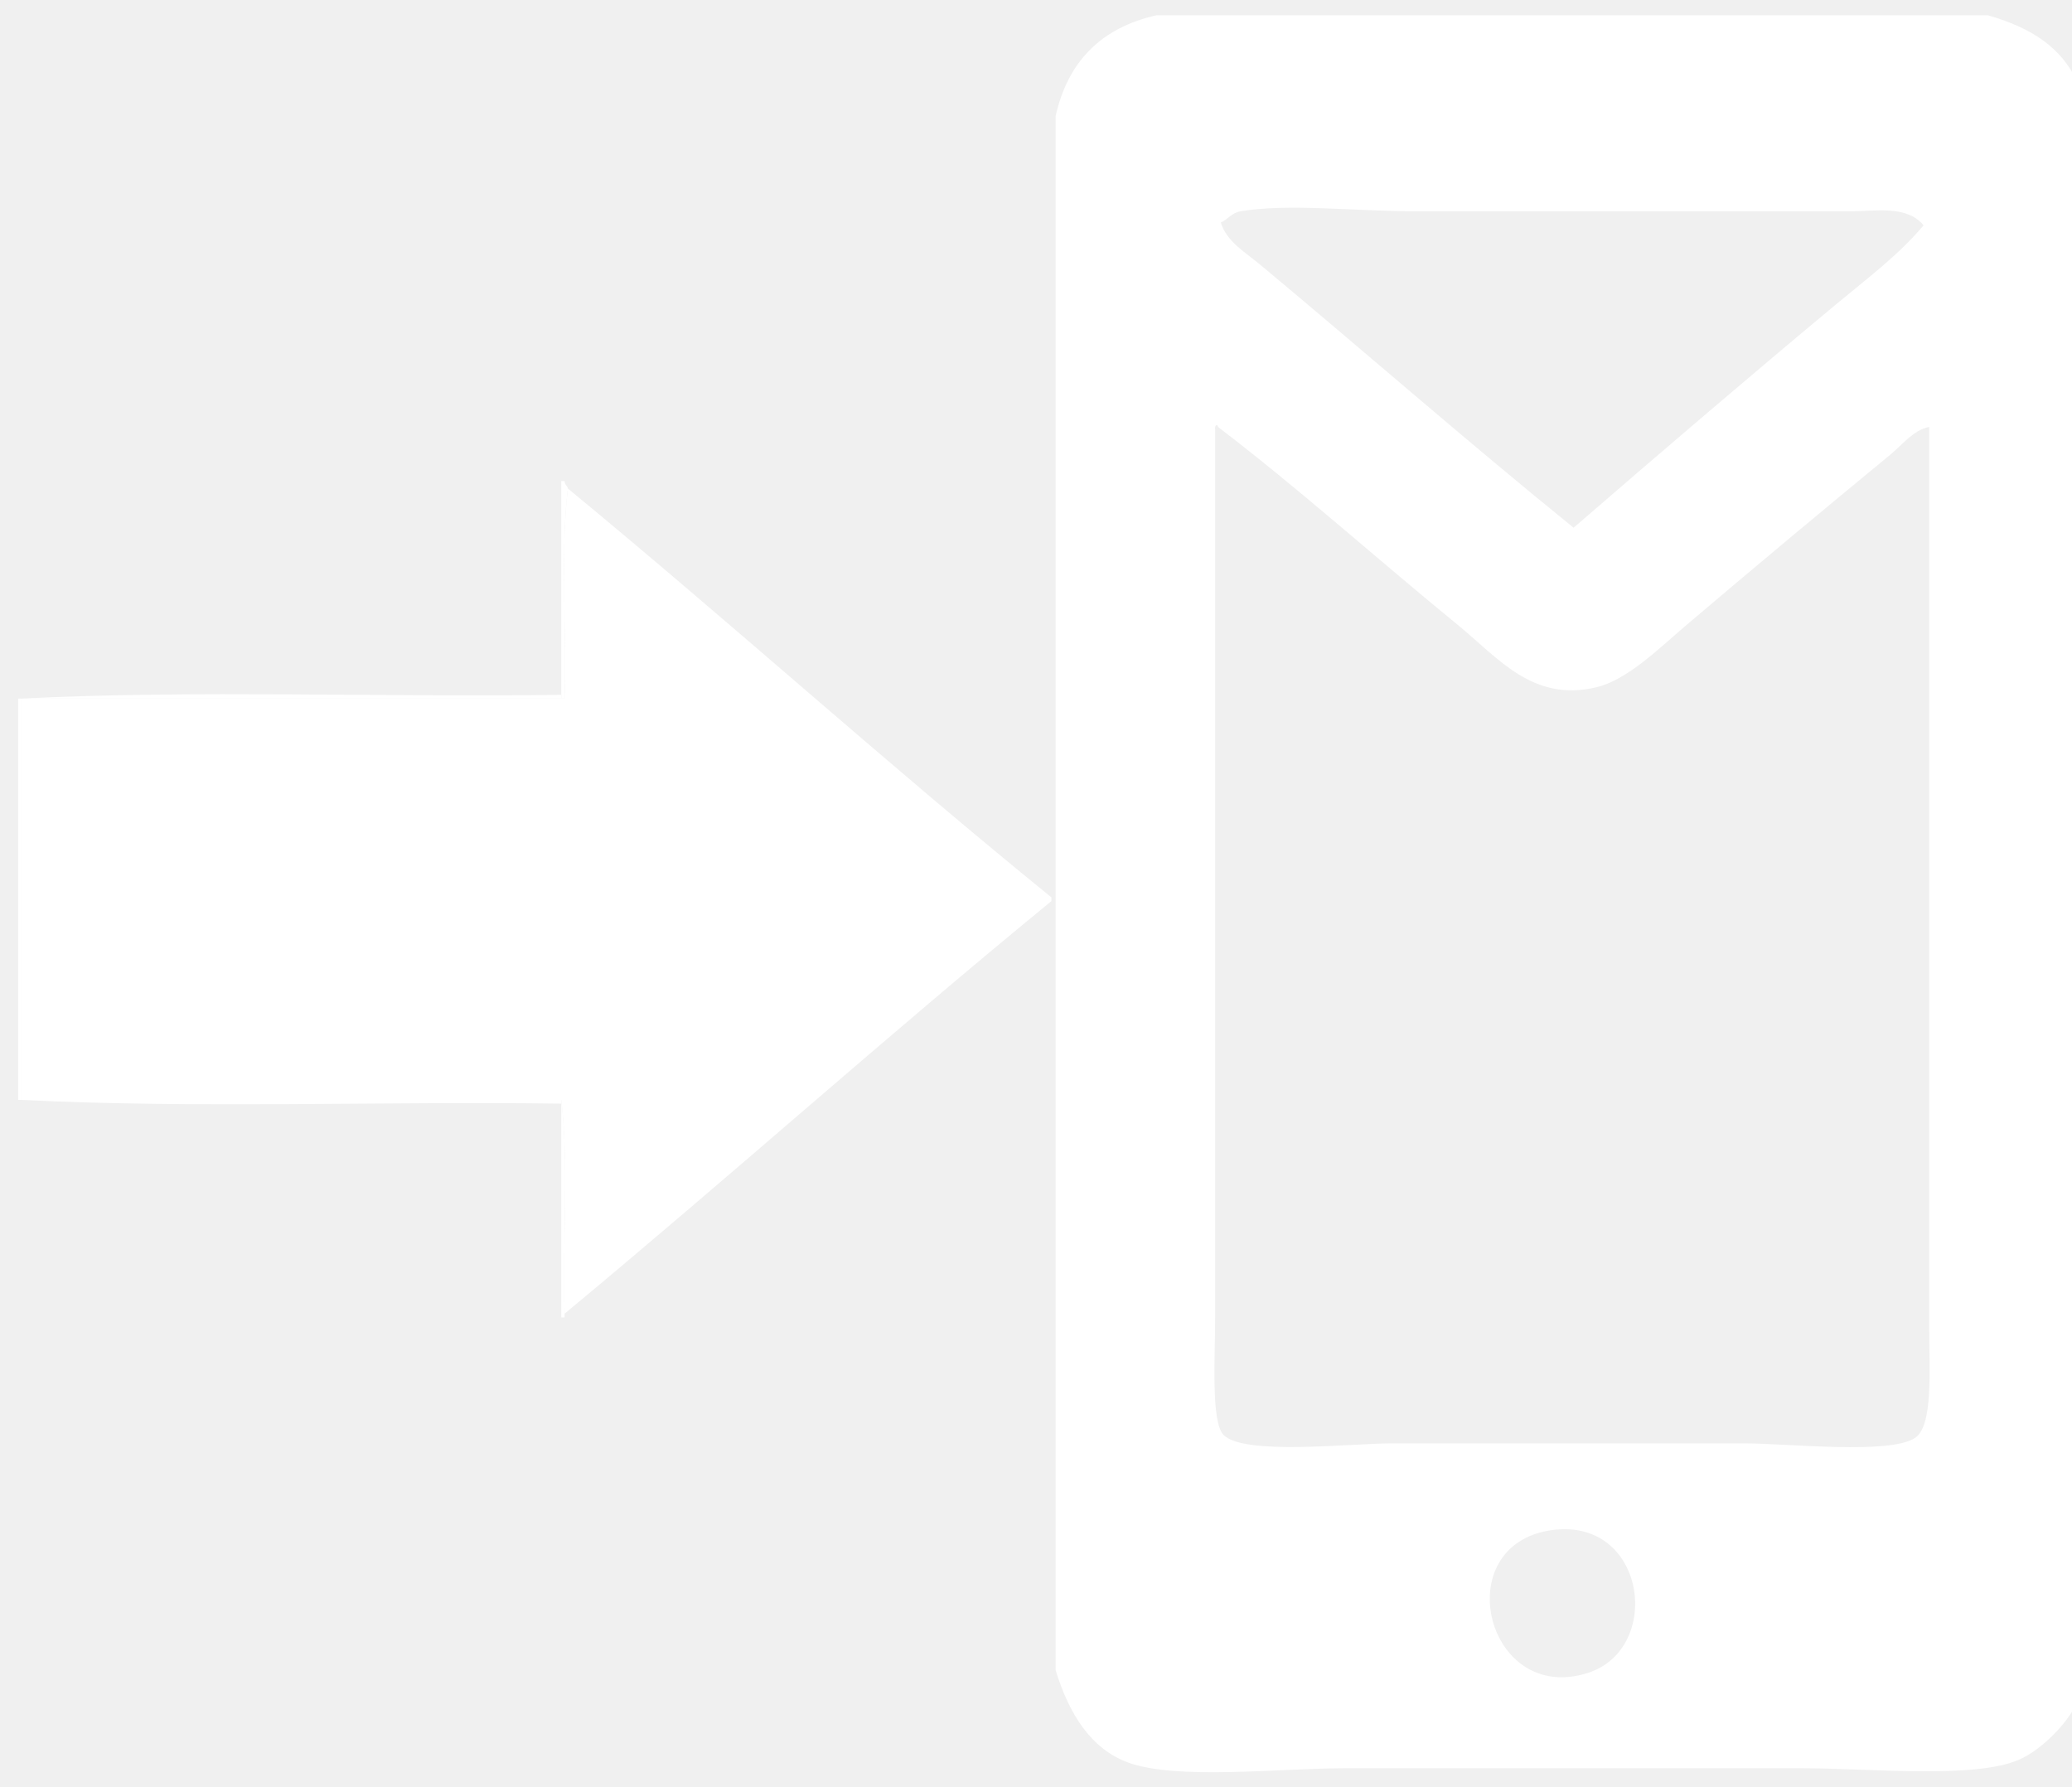
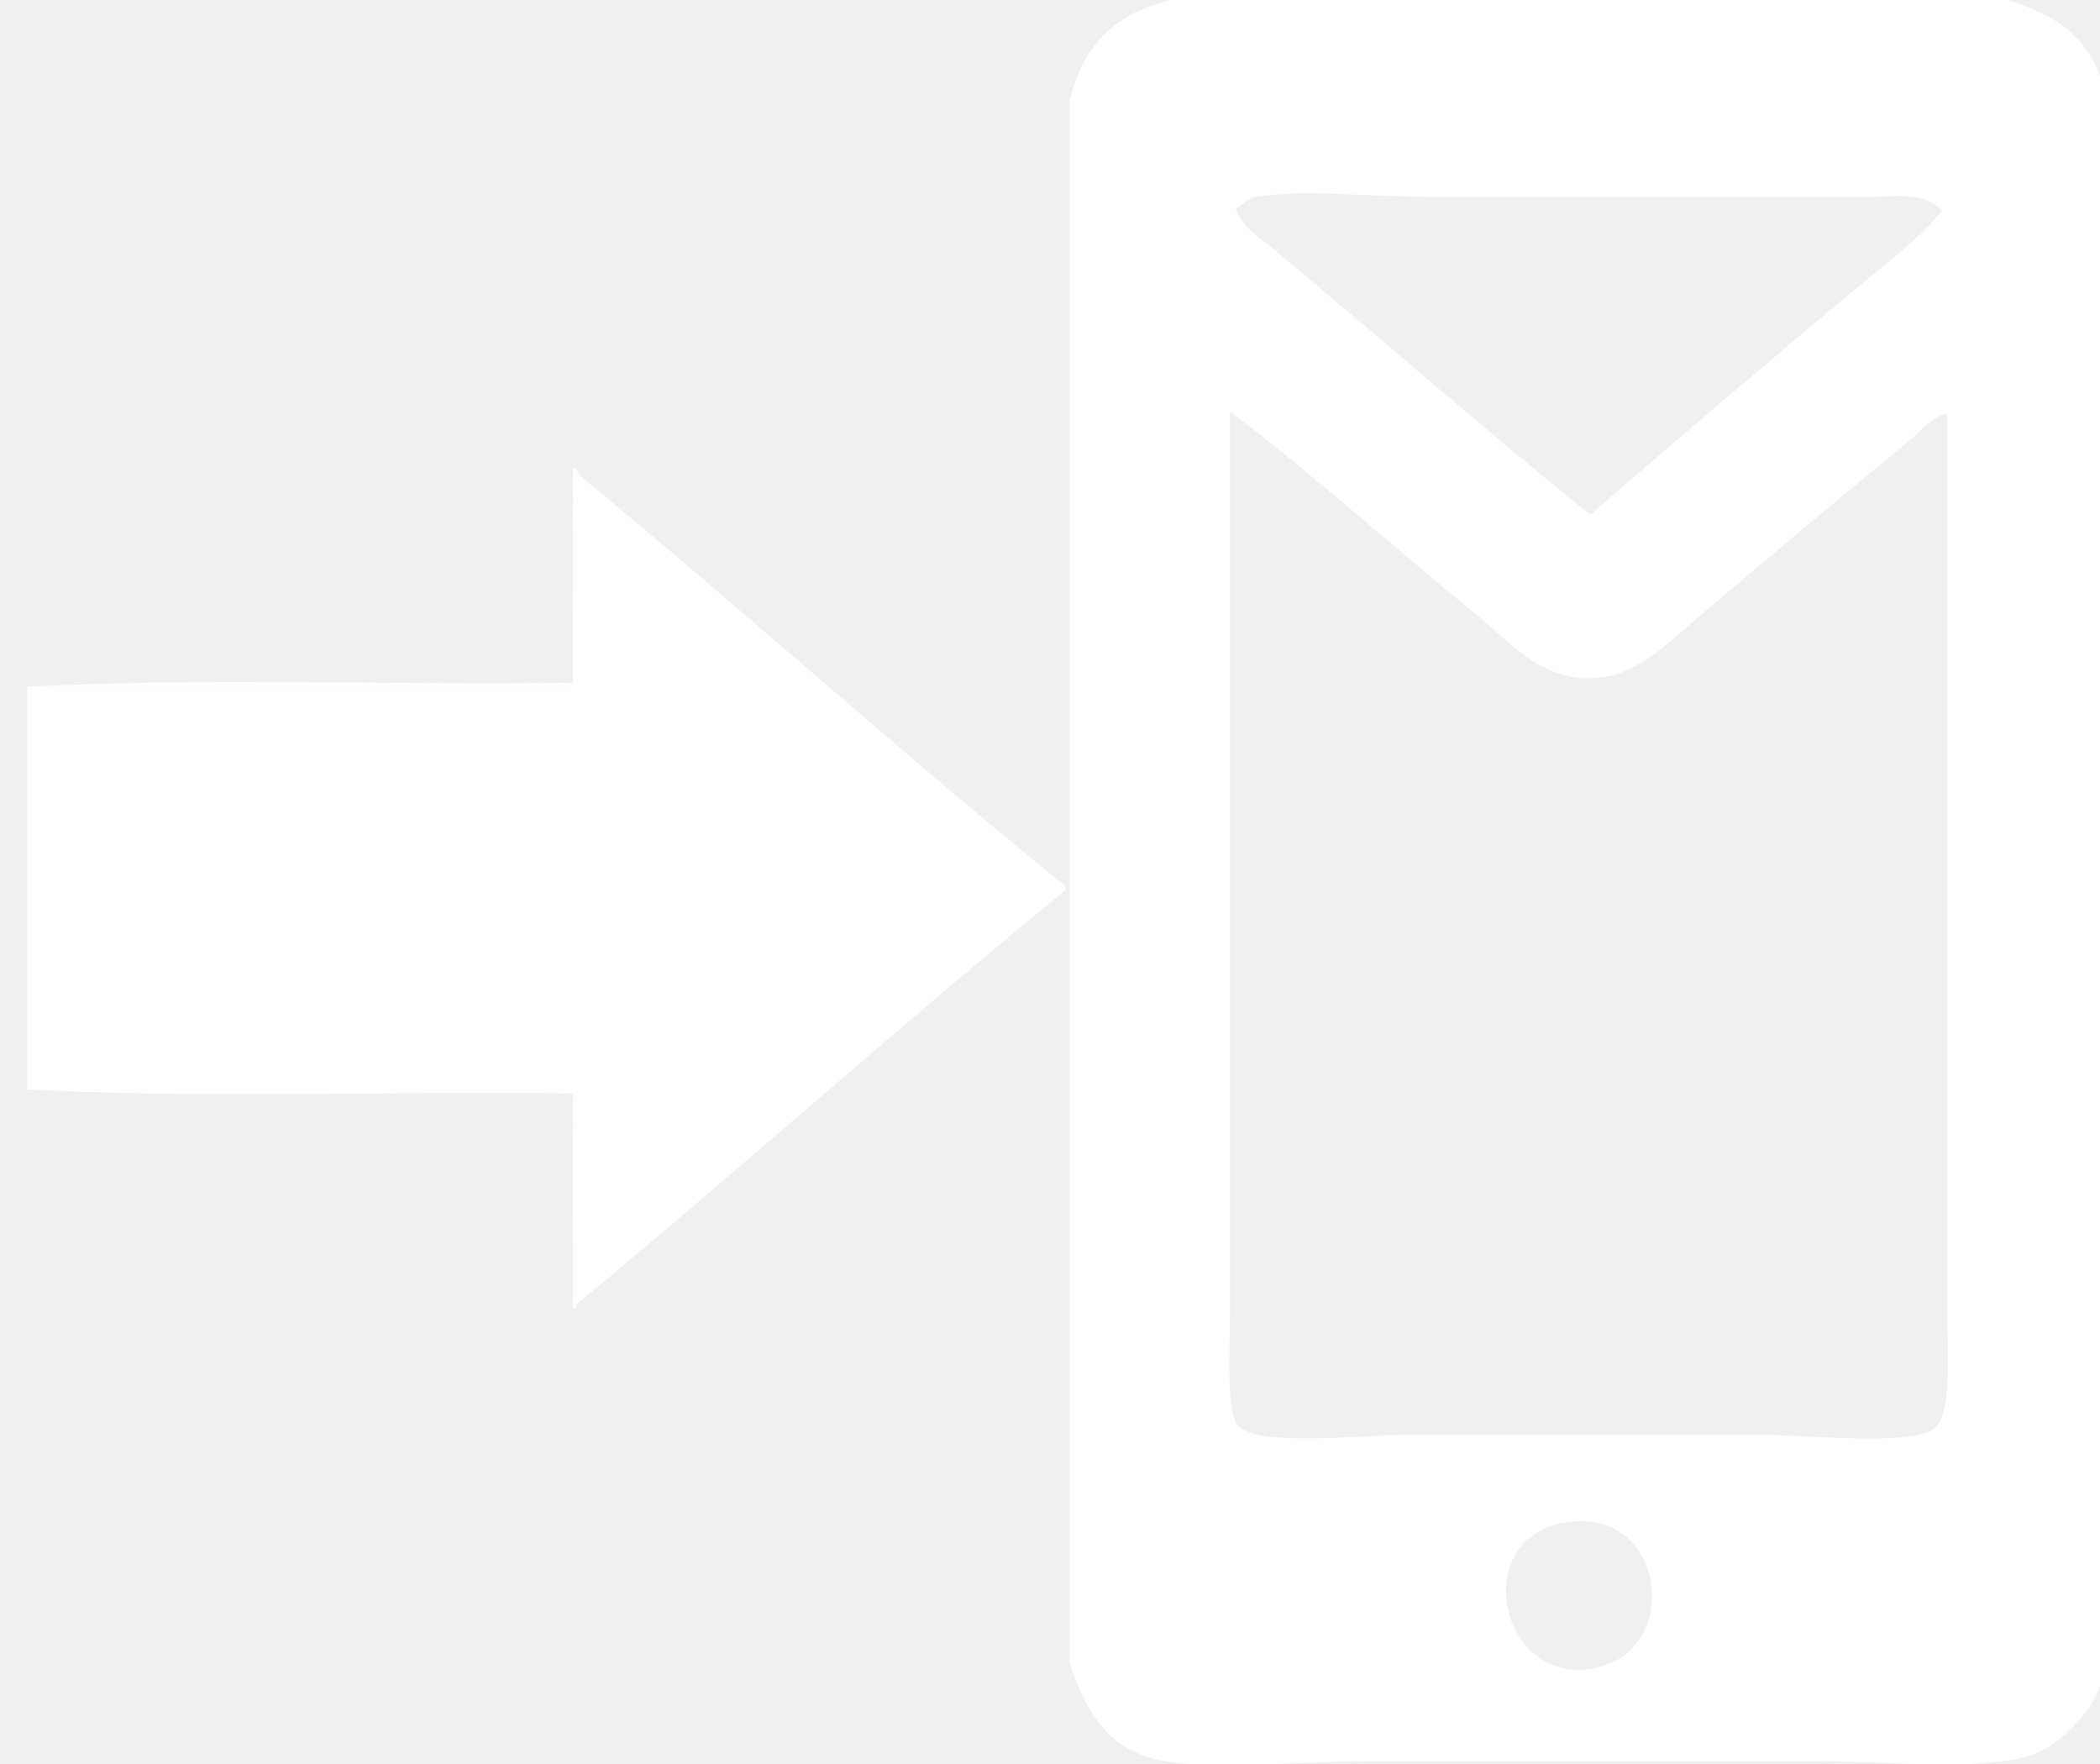
- <svg xmlns="http://www.w3.org/2000/svg" version="1.1" style="display: inline-block; vertical-align: text-top;" x="0px" y="0px" width="29px" height="25px" xml:space="preserve" viewBox="0 0 740 627">
+ <svg xmlns="http://www.w3.org/2000/svg" version="1.1" style="display: inline-block; vertical-align: text-top;" x="0px" y="0px" width="25px" height="21px" xml:space="preserve" viewBox="0 0 740 627">
  <path fill="#ffffff" d="M413,0c99,0,198,0,297,0c15.6,4.5,26.3,11.5,32,24c6.5,14.1,4,44.7,4,69c0,146.5,0,290.2,0,438         c0,23,3.2,52.6-3,69c-3.4,9.1-13.7,19.4-22,23c-16,6.9-53.2,3-78,3c-56.2,0-104.6,0-162,0c-23.9,0-60.7,4.3-78-2         c-13.5-4.9-21.2-17.5-26-33c0-185,0-370,0-555C381.4,16.4,393.4,4.4,413,0z M661,70c-51.6,0-104.2,0-155,0c-22.2,0-45.9-2.9-63,0         c-3.1,0.5-4.6,3-7,4c2.1,6.9,9,10.8,14,15c37.8,31.5,74.2,63.4,112,94c31.2-27,63-54.2,94-80c10.7-8.9,22.1-17.4,31-28         C680.9,67.7,669.8,70,661,70z M675,157c-24.9,20.5-48.4,40.1-73,61c-9.3,7.9-20.8,19.4-32,22c-22.5,5.3-34.8-10.3-49-22         c-30.1-24.6-56.9-48.8-86-71c-0.1-1.1-1.3-0.8-1,1c0,100.5,0,211.7,0,316c0,14.7-1.6,38.4,3,43c7.4,7.4,45.2,3,60,3         c49,0,78.1,0,126,0c15.8,0,52,4.1,61-2c6.5-4.4,5-24.2,5-40c0-110.6,0-216,0-321C683.3,148.1,679.4,153.4,675,157z M567,592         c27.2-8.6,20.9-55.9-13-51C516.8,546.4,530.8,603.5,567,592z" />
  <path fill-rule="evenodd" clip-rule="evenodd" fill="#ffffff" d="         M7.673,244.015c61.896-3.124,128.917-0.447,192.784-1.339c0,0.447,0,0.894,0,1.339C136.196,244.015,71.936,244.015,7.673,244.015z" />
  <path fill-rule="evenodd" clip-rule="evenodd" fill="#ffffff" d="         M6.491,244.015c0.394,0,0.788,0,1.183,0c0,47.772,0,95.544,0,143.316c-0.395,0-0.789,0-1.183,0         C6.491,339.559,6.491,291.787,6.491,244.015z" />
  <path fill-rule="evenodd" clip-rule="evenodd" fill="#ffffff" d="         M7.673,387.331c64.262,0,128.522,0,192.784,0c0,0.446,0,0.892,0,1.339C136.591,387.777,69.569,390.456,7.673,387.331z" />
  <path fill-rule="evenodd" clip-rule="evenodd" fill="#ffffff" d="         M202.822,169.009c58.222,47.913,114.105,98.477,172.678,145.994c0,0.446,0,0.893,0,1.339         c-58.803,48.149-115.352,98.851-173.861,147.335c-0.785-25.006,1.576-53.574-1.182-76.347c-64.261,0-128.521,0-192.784,0         c0-47.772,0-95.544,0-143.316c64.262,0,128.522,0,192.784,0c0.395,0,0.788,0,1.182,0         C202.427,219.457,200.064,191.334,202.822,169.009z" />
  <path fill-rule="evenodd" clip-rule="evenodd" fill="#ffffff" d="         M200.457,465.015c0-25.448,0-50.896,0-76.345c0-0.447,0-0.893,0-1.339c2.758,22.772,0.396,51.341,1.182,76.347         c0,0.445,0,0.892,0,1.337C201.245,465.015,200.852,465.015,200.457,465.015z" />
  <path fill-rule="evenodd" clip-rule="evenodd" fill="#ffffff" d="         M201.639,166.33c-0.002,1.343,0.959,1.594,1.184,2.68c-2.758,22.325-0.396,50.448-1.184,75.005c-0.394,0-0.787,0-1.182,0         c0-0.446,0-0.893,0-1.339c0-25.448,0-50.897,0-76.346C200.852,166.33,201.245,166.33,201.639,166.33z" />
</svg>
